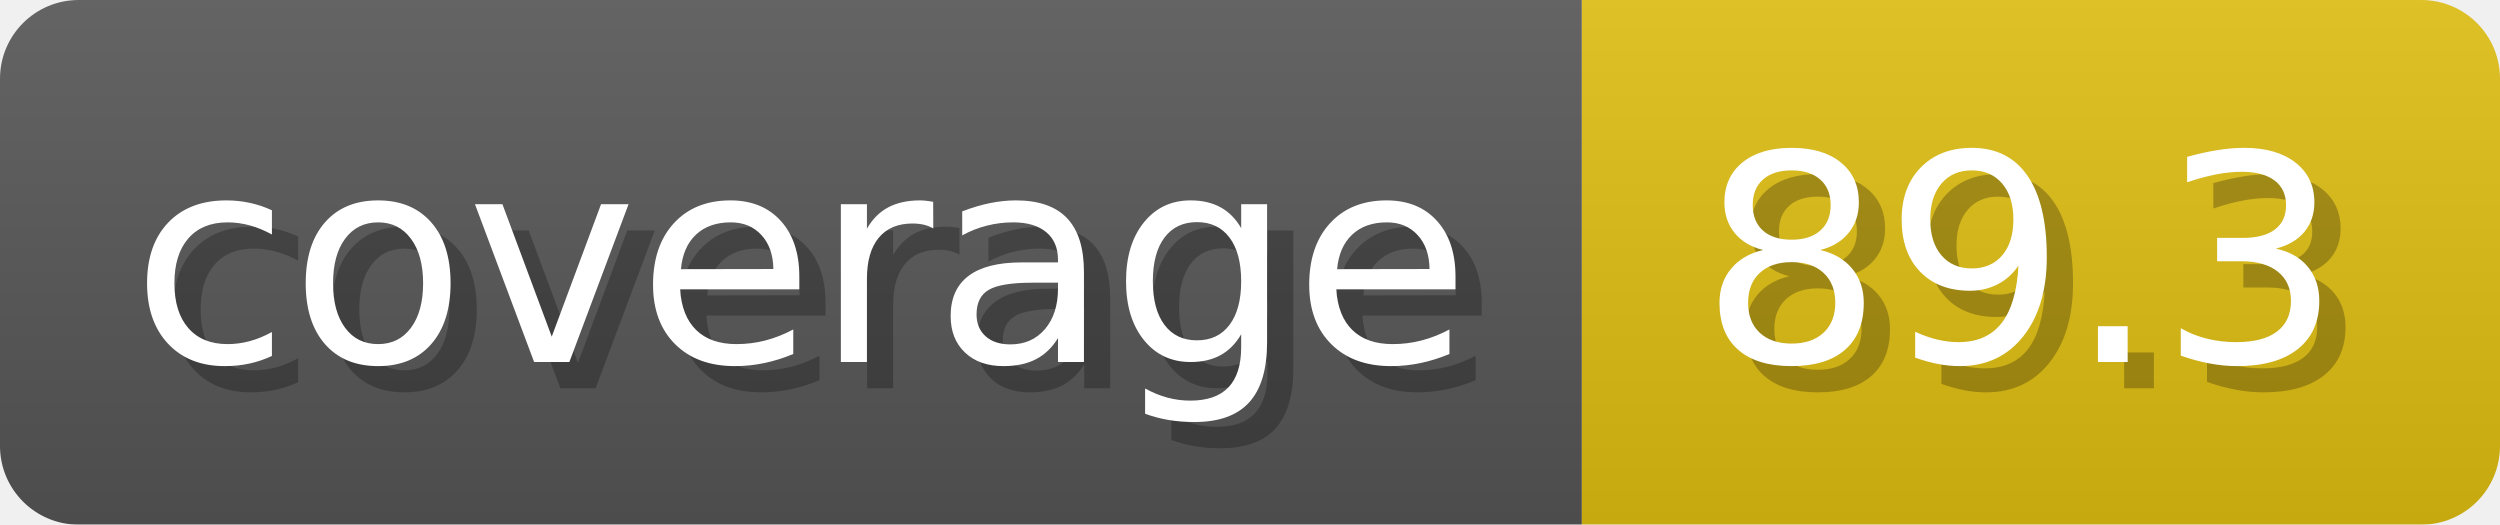
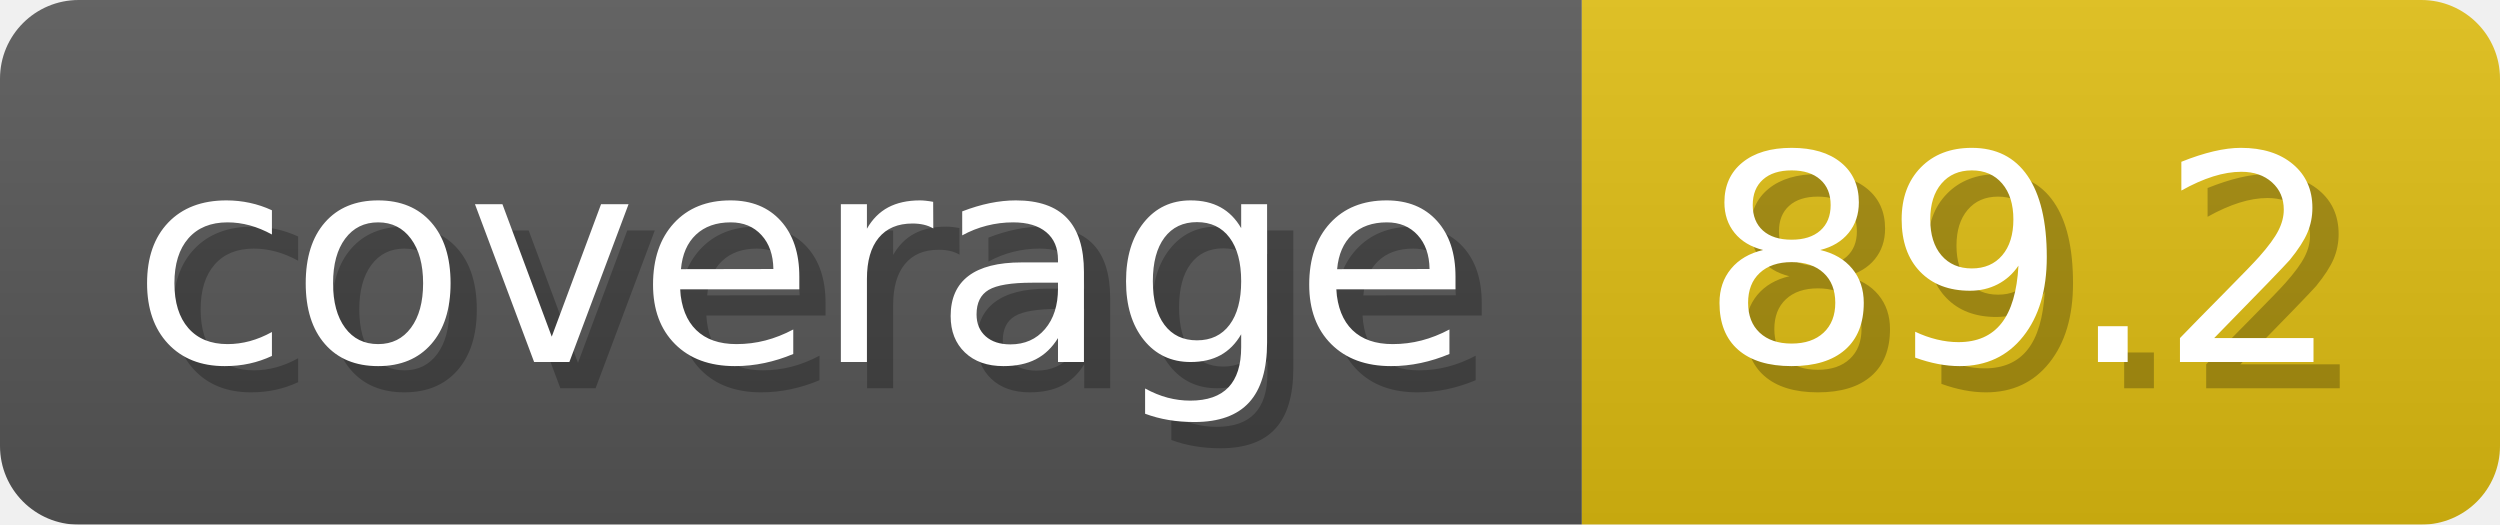
- <svg xmlns="http://www.w3.org/2000/svg" width="95.3" height="20" viewBox="0 0 953 200" role="img" aria-label="coverage: 89.3">
+ <svg xmlns="http://www.w3.org/2000/svg" width="95.3" height="20" viewBox="0 0 953 200" role="img" aria-label="coverage: 89.2">
  <linearGradient id="a" x2="0" y2="100%">
    <stop offset="0" stop-opacity=".1" stop-color="#EEE" />
    <stop offset="1" stop-opacity=".1" />
  </linearGradient>
  <mask id="m">
    <rect width="953" height="200" rx="30" fill="#FFF" />
  </mask>
  <g mask="url(#m)">
    <rect width="603" height="200" fill="#555" />
    <rect width="350" height="200" fill="#DB1" x="603" />
    <rect width="953" height="200" fill="url(#a)" />
  </g>
  <g aria-hidden="true" fill="#fff" text-anchor="start" font-family="Verdana,DejaVu Sans,sans-serif" font-size="110">
    <text x="60" y="148" textLength="503" fill="#000" opacity="0.25">coverage</text>
    <text x="50" y="138" textLength="503">coverage</text>
-     <text x="658" y="148" textLength="250" fill="#000" opacity="0.25">89.3</text>
-     <text x="648" y="138" textLength="250">89.3</text>
+     <text x="658" y="148" textLength="250" fill="#000" opacity="0.25">89.2</text>
+     <text x="648" y="138" textLength="250">89.2</text>
  </g>
</svg>
